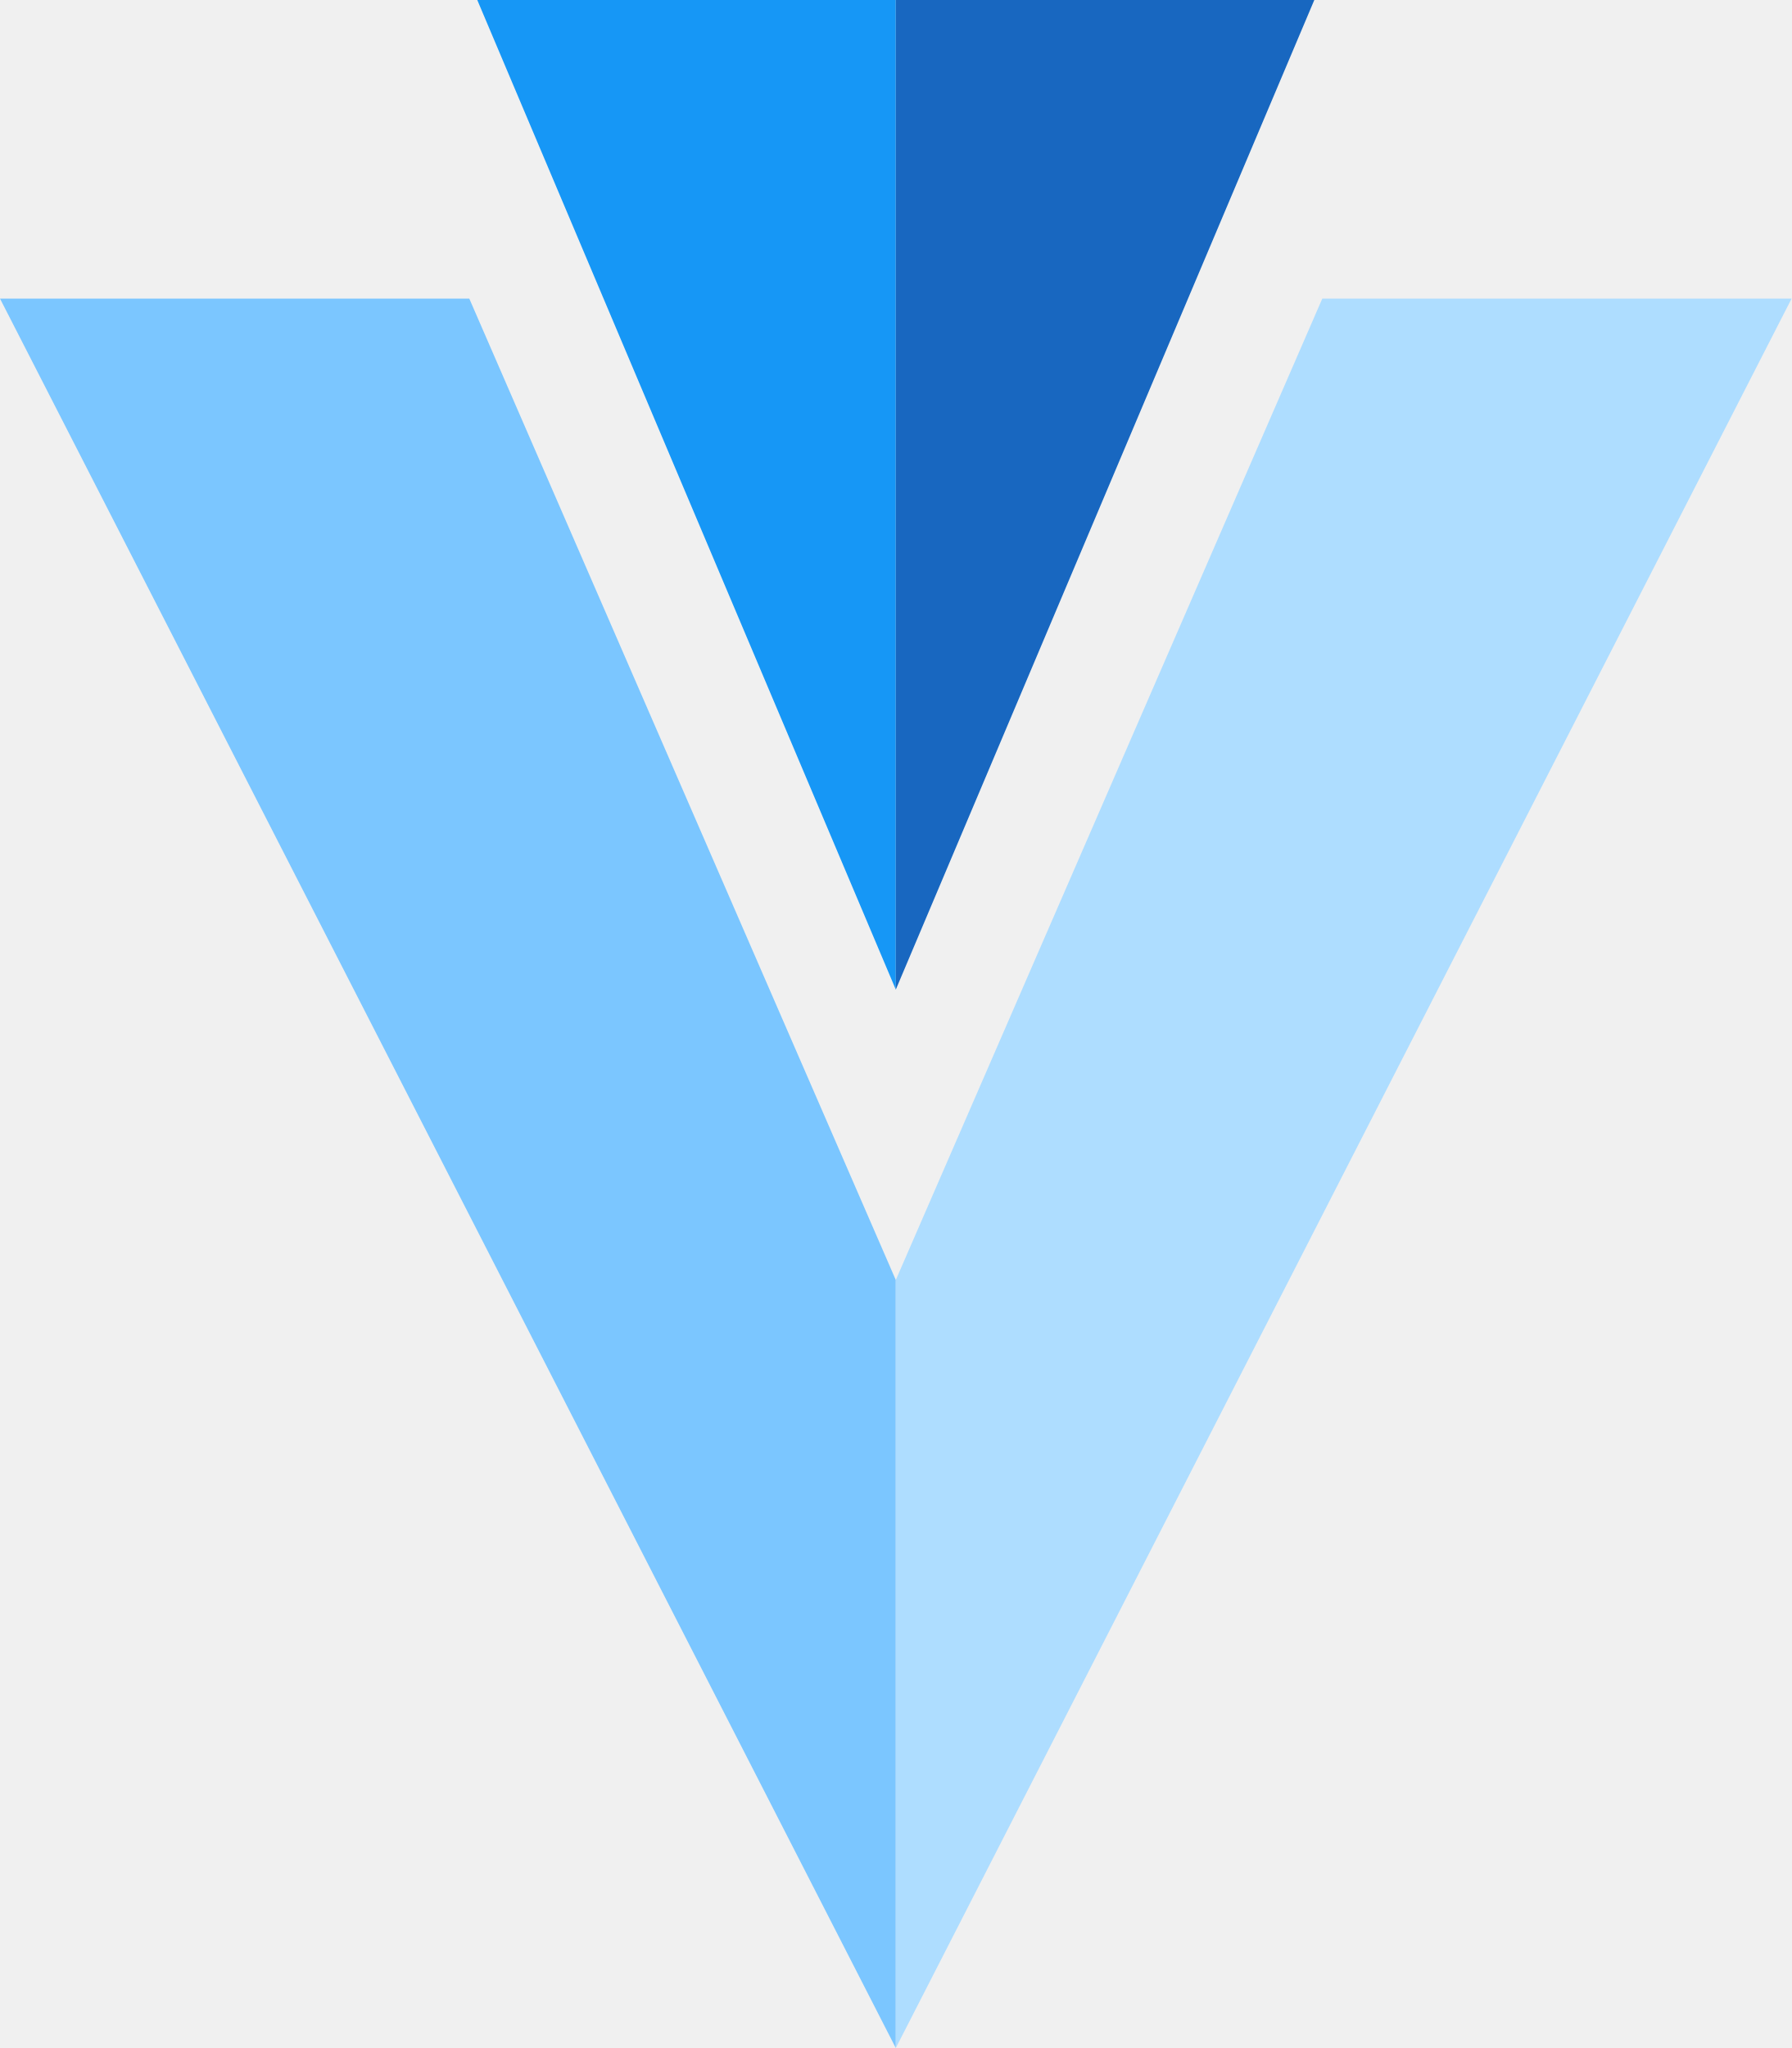
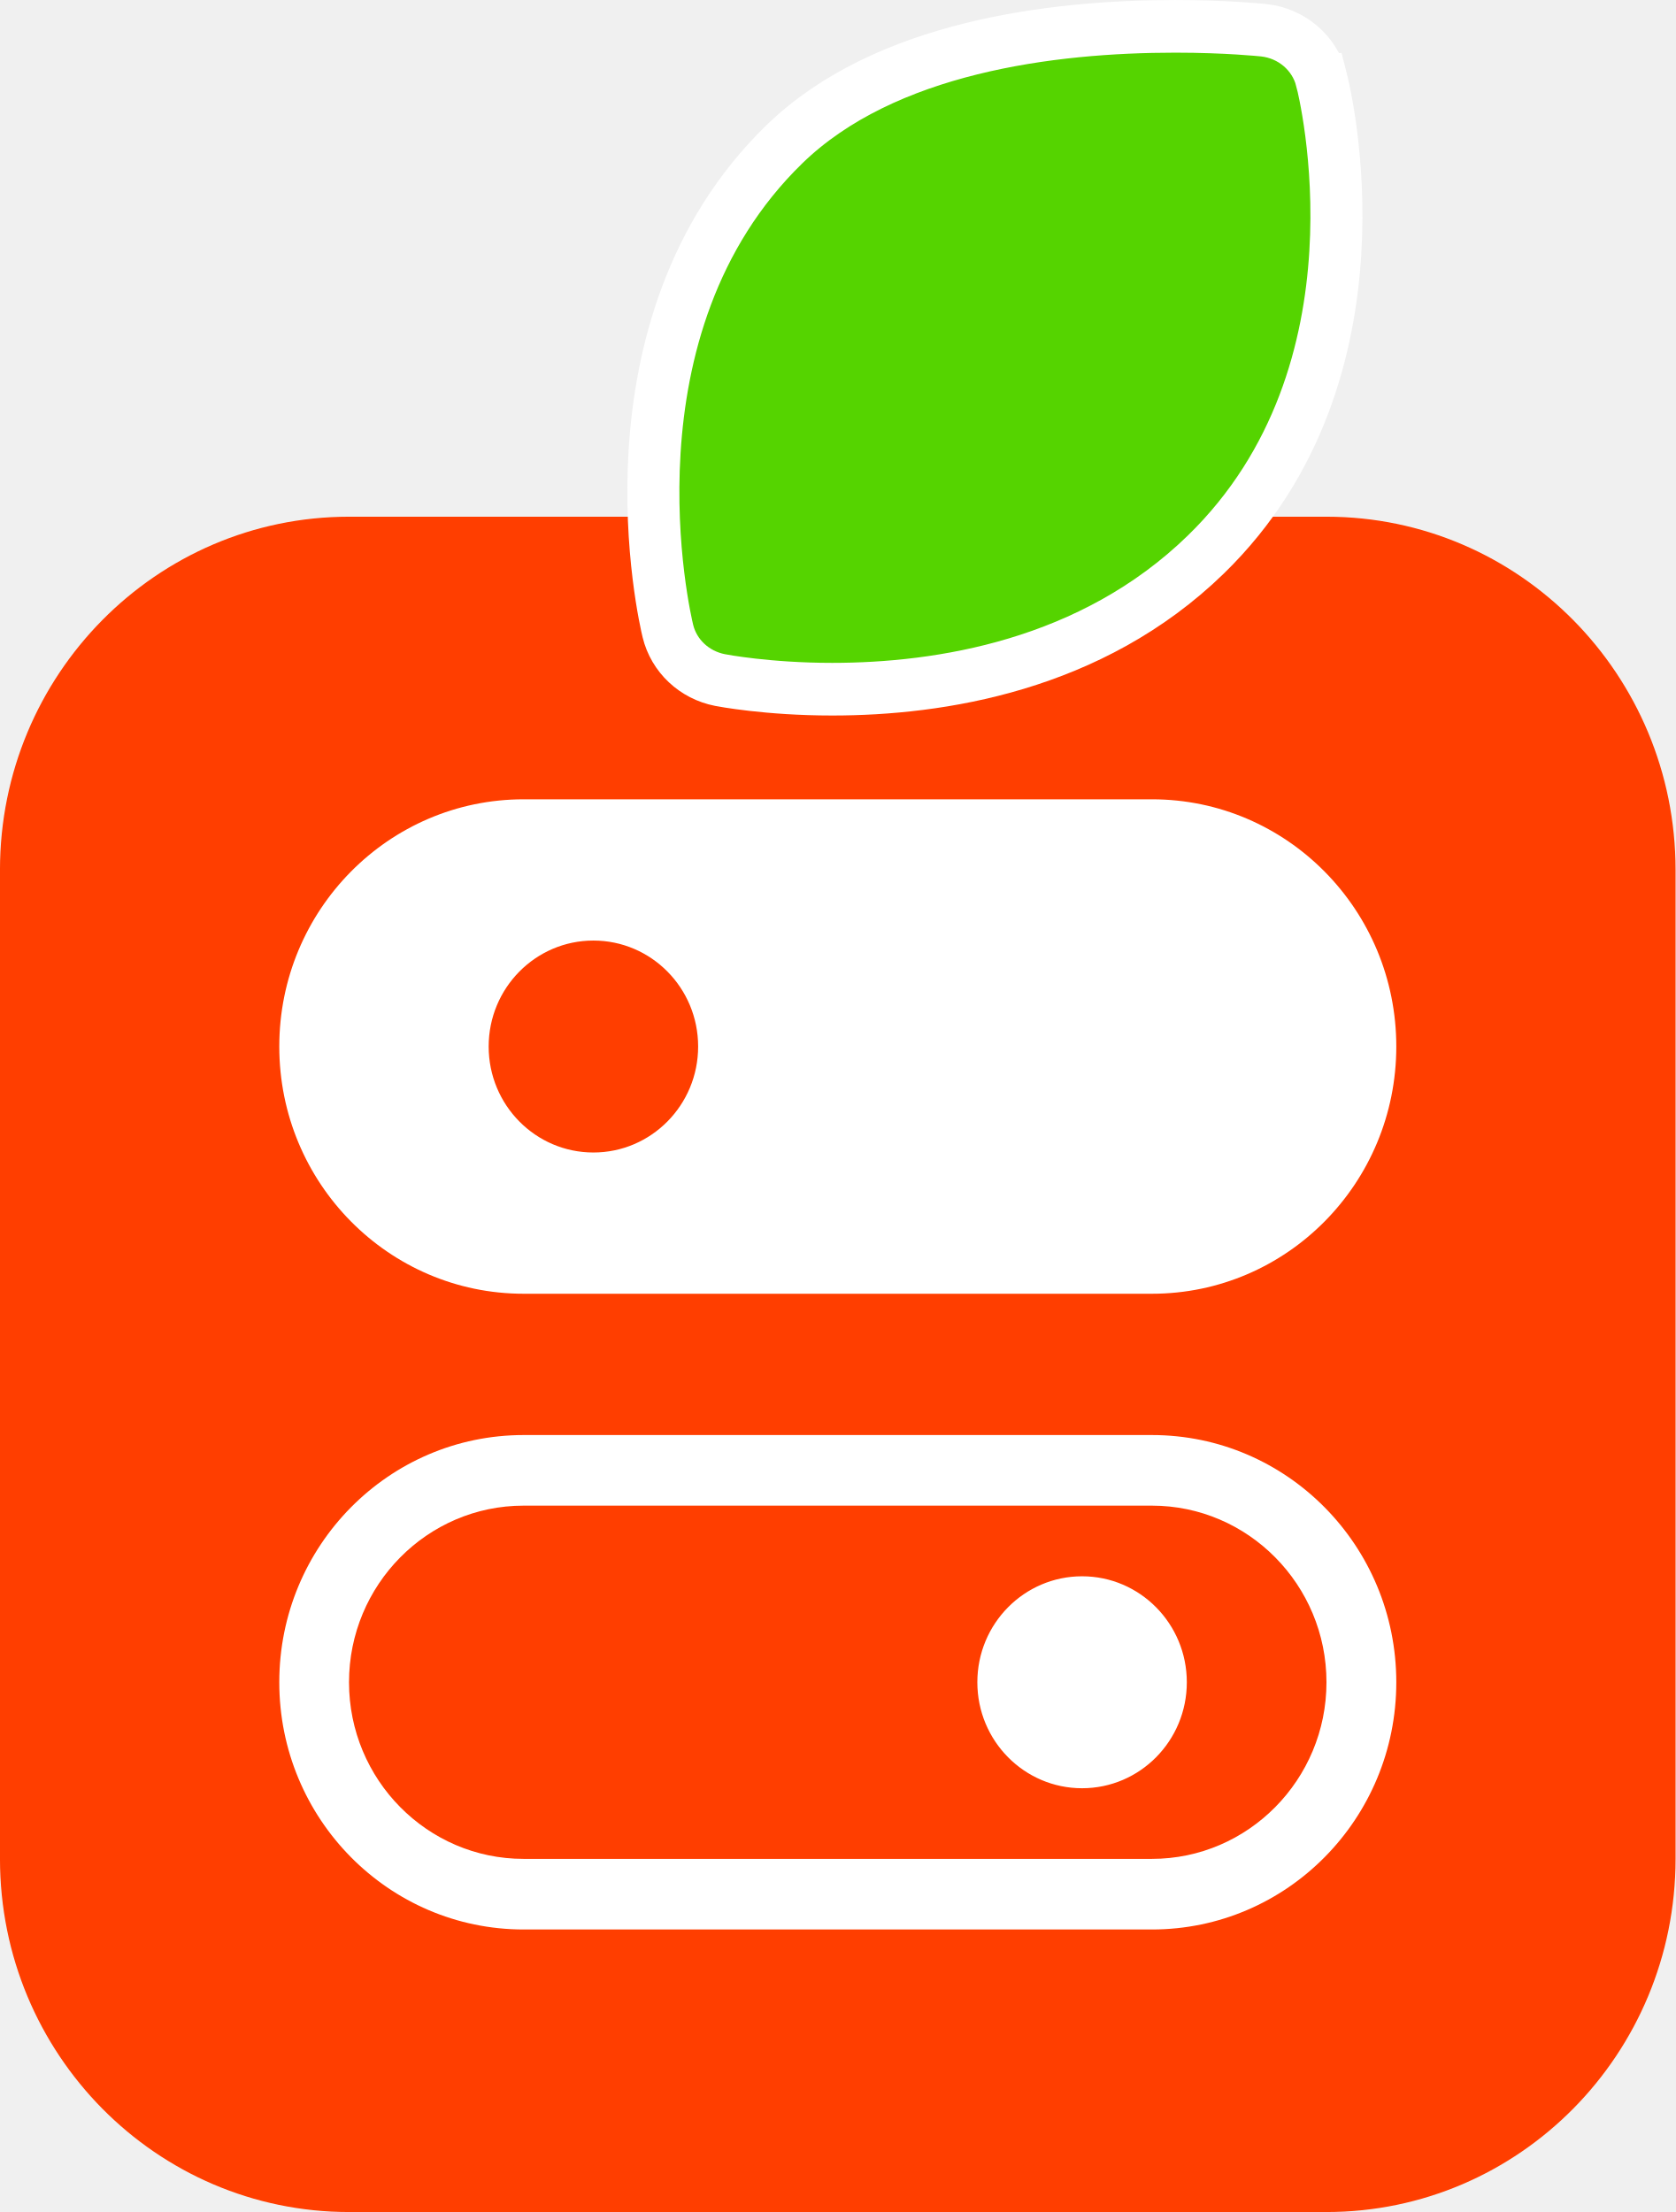
- <svg xmlns="http://www.w3.org/2000/svg" id="Layer_1" data-name="Layer 1" viewBox="0 0 87.5 100">
-   <defs>
-     <style>.cls-1{fill:#1697f6;}.cls-2{fill:#7bc6ff;}.cls-3{fill:#1867c0;}.cls-4{fill:#aeddff;}</style>
-   </defs>
-   <polyline class="cls-1" points="43.75 0 23.31 0 43.75 48.32" />
-   <polygon class="cls-2" points="43.75 62.5 43.75 100 0 14.58 22.92 14.58 43.75 62.5" />
-   <polyline class="cls-3" points="43.75 0 64.19 0 43.75 48.32" />
-   <polygon class="cls-4" points="64.58 14.58 87.5 14.58 43.75 100 43.75 62.5 64.58 14.58" />
+ <svg xmlns="http://www.w3.org/2000/svg" width="64" height="84.499" version="1.1" viewBox="0 0 22.576 16.554">
+   <ellipse cx="11.6" cy="18.935" rx="8.267" ry="7.328" fill="none" stroke-width="3.059" />
+   <g transform="translate(-.000256 5.6246)">
+     <g transform="scale(.64)">
+       <rect x="4.363" y="-3.56" width="26.548" height="26.711" fill="#fff" stroke-opacity="0" />
+     </g>
+     <g transform="matrix(1 0 0 1.0119 0 -.20976)">
+       <path transform="scale(.64)" d="m14.698 3.182c0 1.218-0.988 2.205-2.205 2.205s-2.205-0.986-2.205-2.205c0-1.218 0.988-2.205 2.205-2.205s2.205 0.986 2.205 2.205zm13.228 13.228c0 2.025-1.648 3.675-3.675 3.675h-13.228c-2.027 0-3.675-1.649-3.675-3.675s1.648-3.675 3.675-3.675h13.228c2.027 0 3.675 1.649 3.675 3.675zm-2.94 0c0-1.218-0.988-2.205-2.205-2.205s-2.205 0.986-2.205 2.205 0.988 2.205 2.205 2.205 2.205-0.986 2.205-2.205zm10.289-16.903v20.577c0 4.058-3.289 7.349-7.349 7.349h-20.577c-4.058 0-7.349-3.291-7.349-7.349v-20.577c0-4.058 3.291-7.349 7.349-7.349h20.577c4.06 0 7.349 3.291 7.349 7.349zm-5.879 16.903c0-2.841-2.303-5.144-5.144-5.144h-13.228c-2.841 0-5.144 2.303-5.144 5.144s2.303 5.144 5.144 5.144h13.228c2.841 0 5.144-2.303 5.144-5.144zm0-13.228c0-2.841-2.303-5.144-5.144-5.144h-13.228c-2.841 0-5.144 2.303-5.144 5.144s2.303 5.144 5.144 5.144h13.228c2.841 0 5.144-2.303 5.144-5.144z" fill="#ff3e00" stroke-width="1.47" />
+       <path d="m17.804-10.843c-0.092-0.353-0.402-0.614-0.777-0.654-0.02-0.002-0.498-0.052-1.191-0.052-1.658 0-3.917 0.273-5.268 1.571-2.528 2.431-1.61 6.317-1.569 6.481 0.081 0.331 0.355 0.586 0.702 0.653 0.026 5e-3 0.64 0.122 1.512 0.122 1.446 0 3.493-0.311 5.034-1.793 2.534-2.436 1.599-6.17 1.558-6.328z" fill="#55d400" stroke="#fff" stroke-width=".701" />
+     </g>
+   </g>
</svg>
